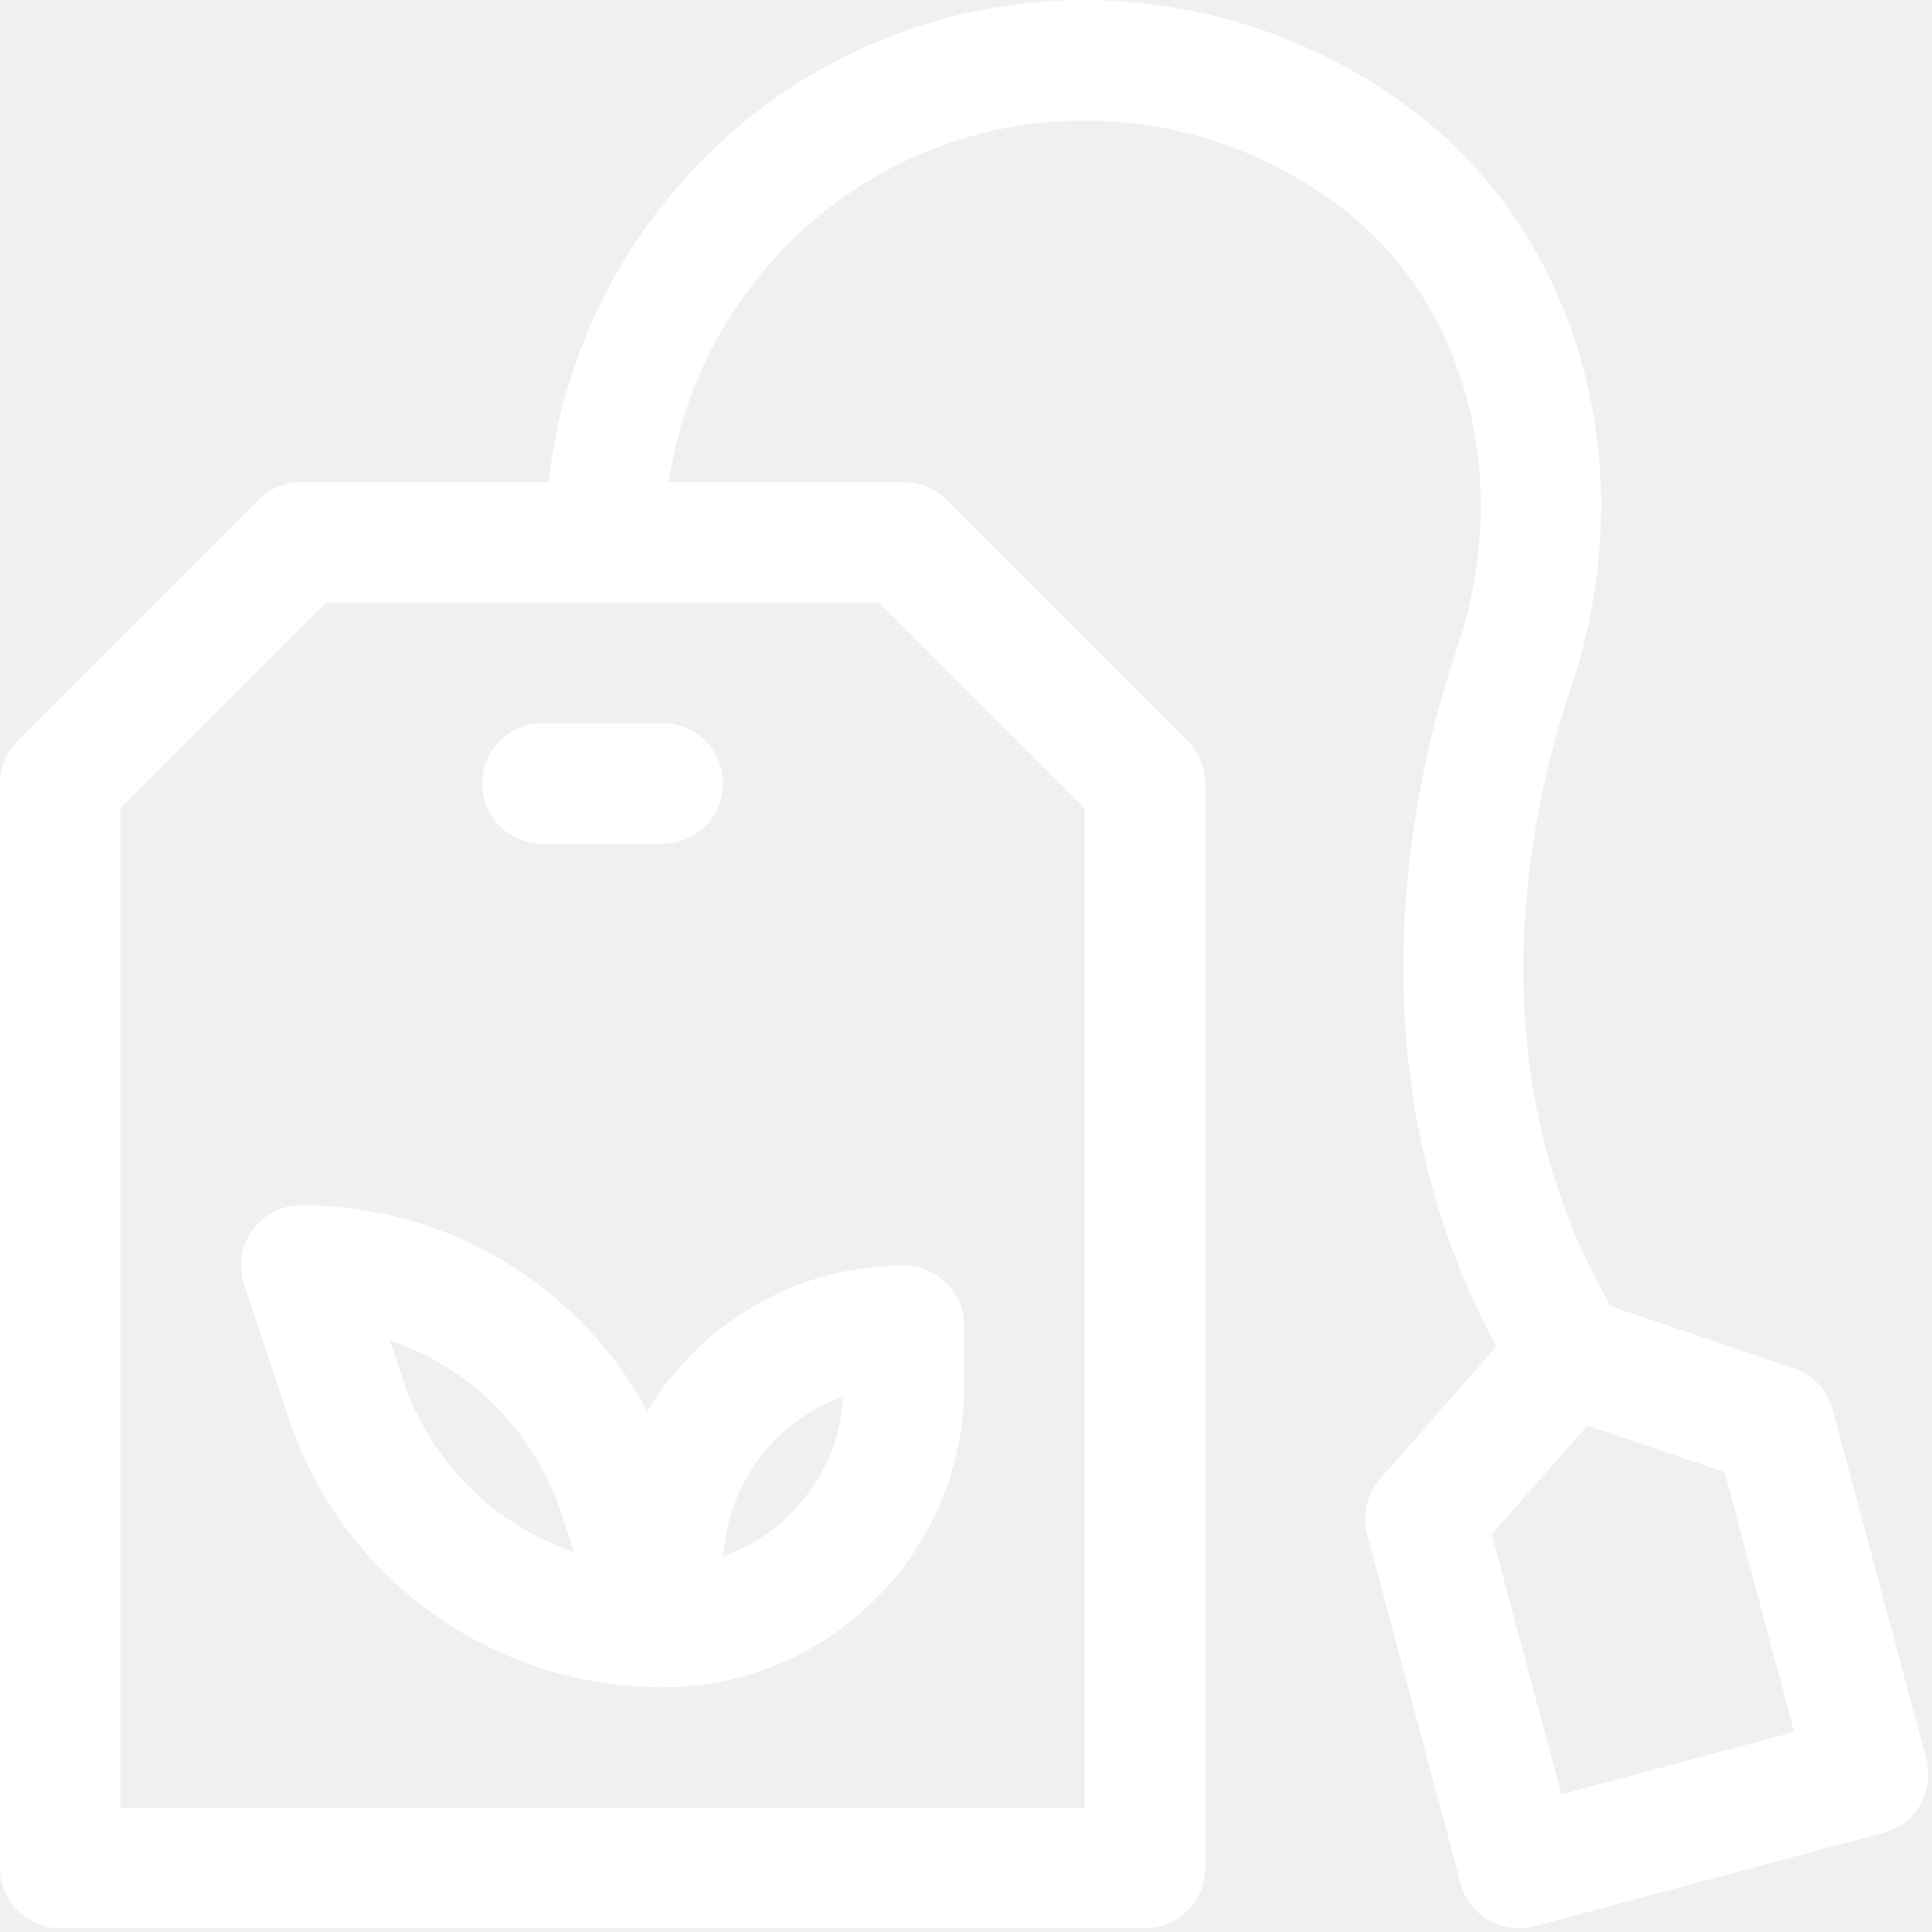
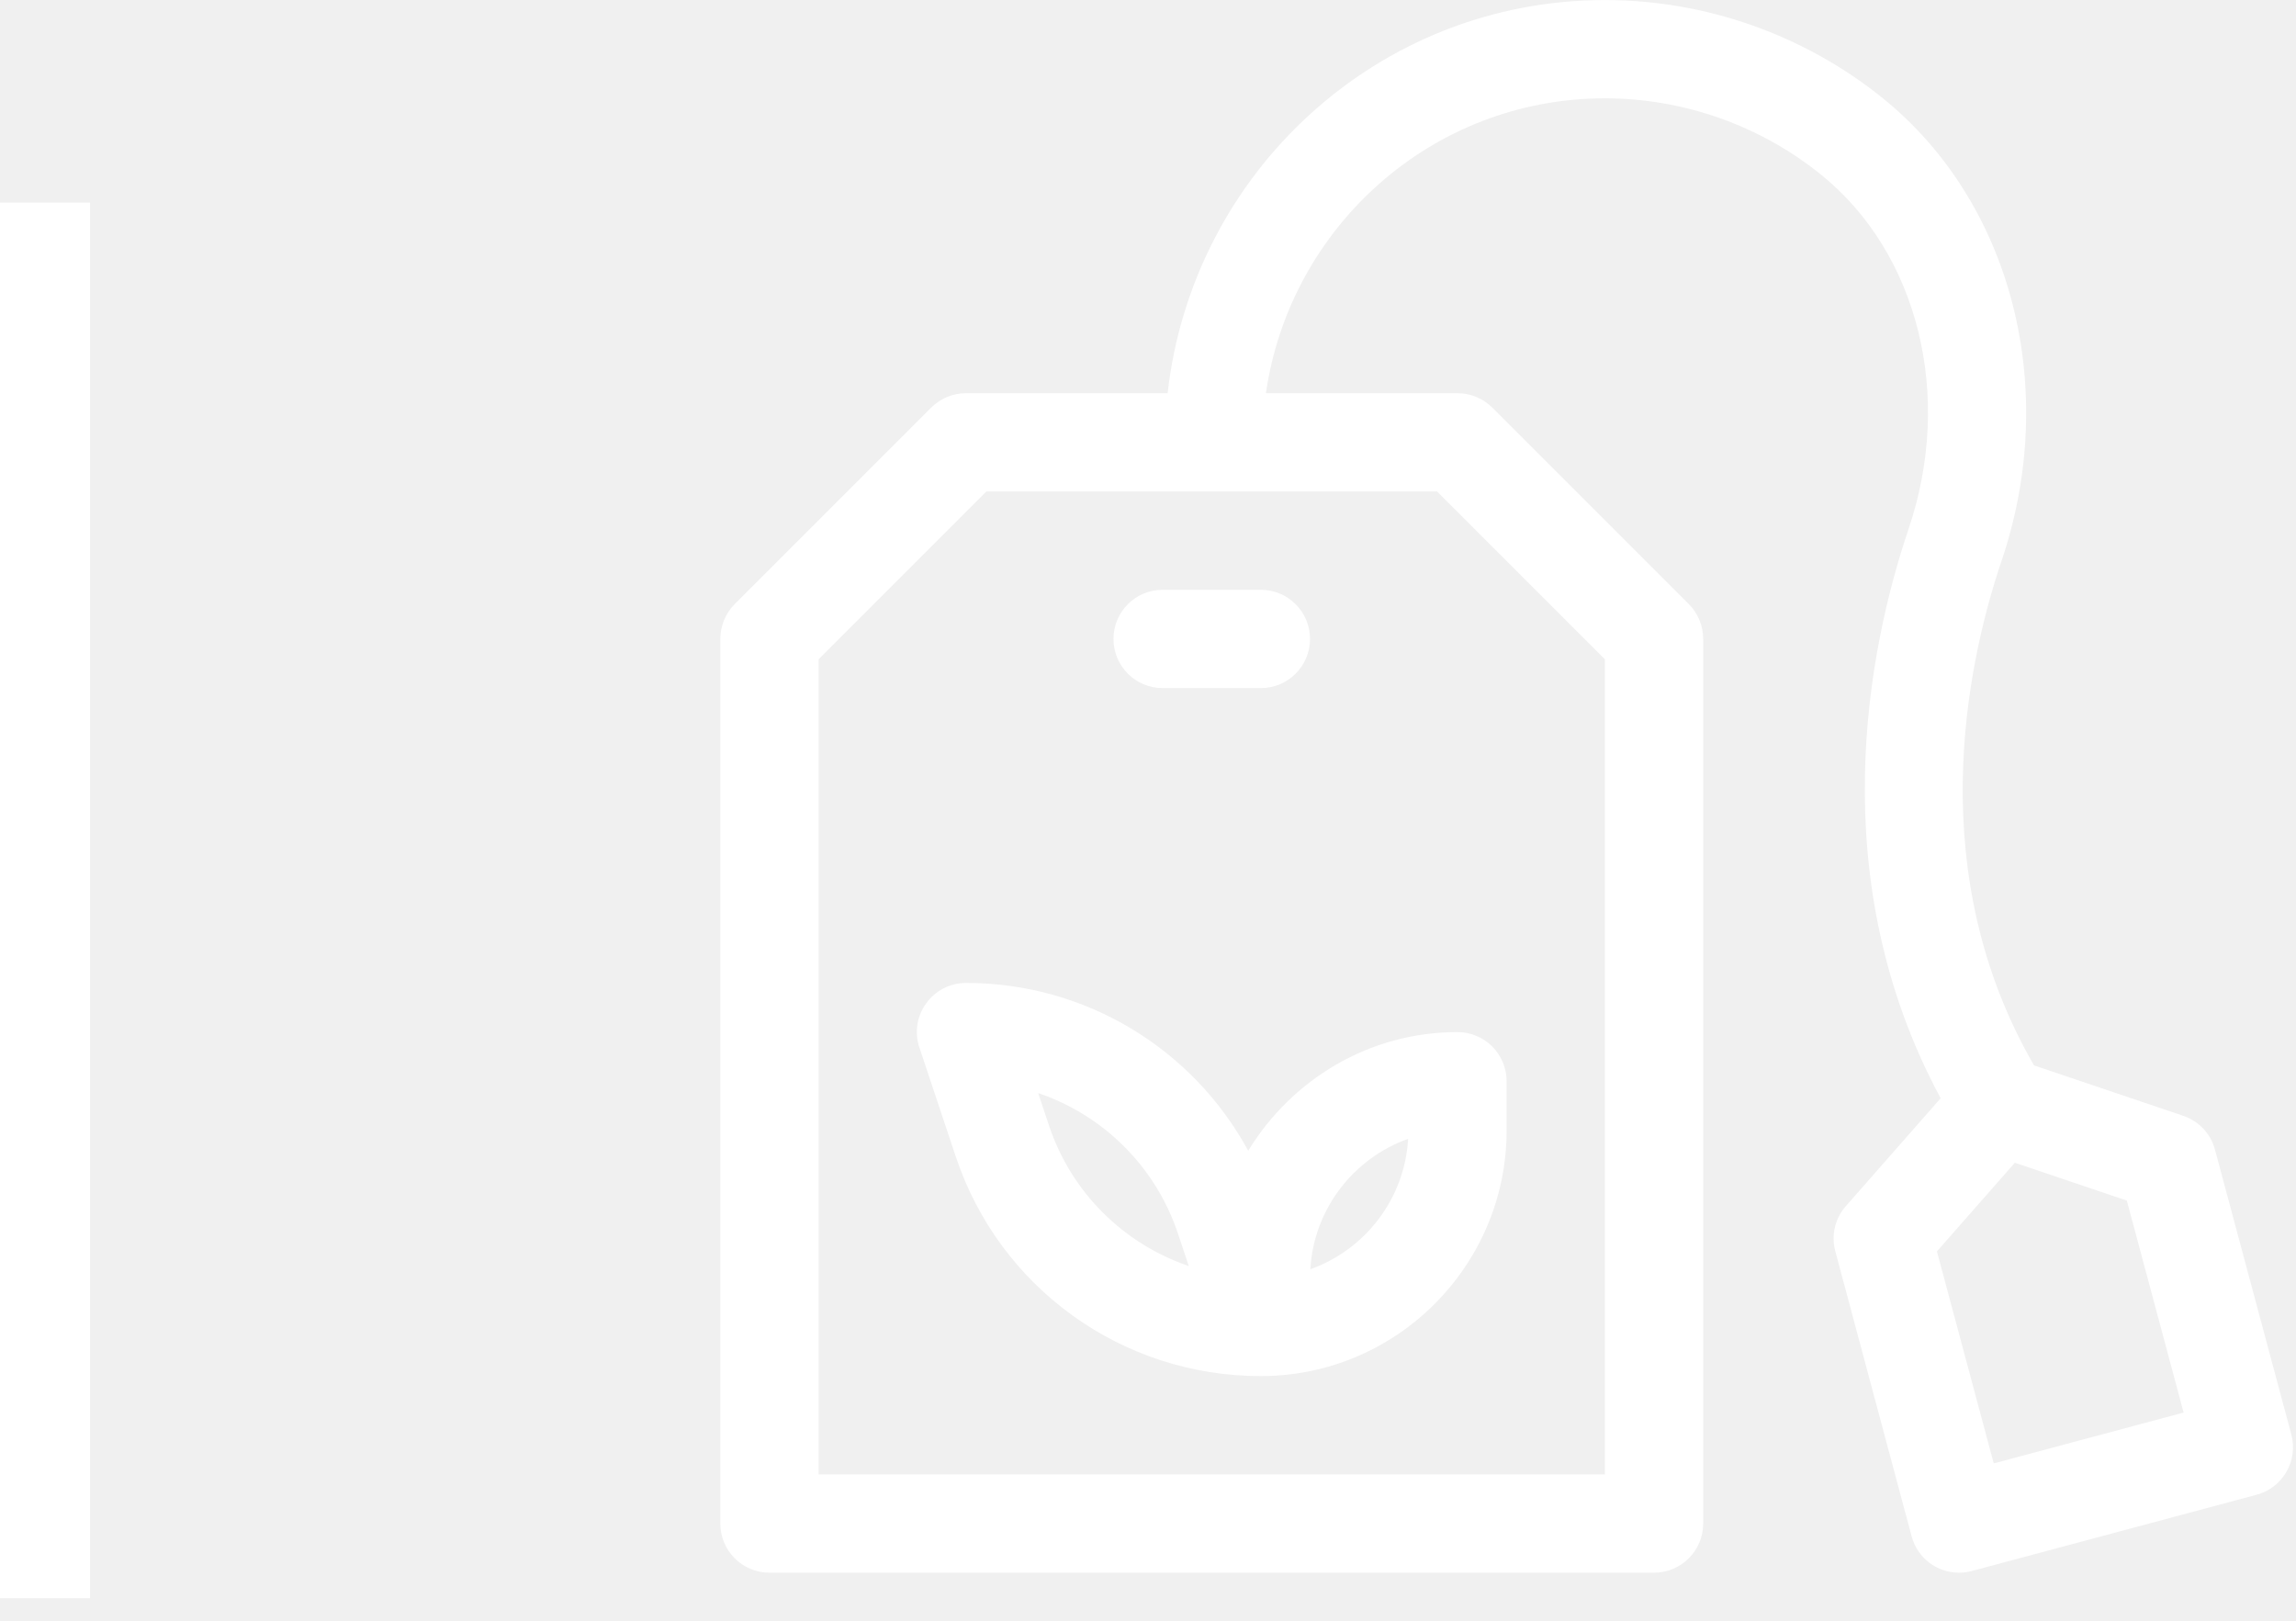
- <svg xmlns="http://www.w3.org/2000/svg" width="35px" height="35px" viewBox="0 0 35 35" version="1.1">
+ <svg xmlns="http://www.w3.org/2000/svg" width="51px" height="36px" viewBox="0 0 51 36" version="1.1">
  <defs />
  <g id="Page-1" stroke="none" stroke-width="1" fill="none" fill-rule="evenodd">
-     <g id="iPhone-SE-Copy-2" transform="translate(-255, -2496)" fill-rule="nonzero" fill="#FFFFFF">
-       <g id="tea-bag" transform="translate(255, 2496)">
-         <path d="M34.897,31.865 L33.2,25.536 C33.107,25.183 32.84,24.901 32.495,24.785 L29.181,23.665 C26.725,19.421 27.655,14.838 28.463,12.448 C29.753,8.629 28.694,4.505 25.825,2.184 C24.083,0.776 21.891,0.001 19.649,0.001 C14.606,0.001 10.486,3.835 9.936,8.734 L5.458,8.734 C5.168,8.734 4.89,8.85 4.685,9.053 L0.319,13.419 C0.116,13.624 0,13.902 0,14.192 L0,33.841 C0,34.444 0.489,34.933 1.092,34.933 L20.741,34.933 C21.343,34.933 21.832,34.444 21.832,33.841 L21.832,14.192 C21.832,13.902 21.717,13.624 21.514,13.419 L17.147,9.053 C16.942,8.85 16.665,8.734 16.374,8.734 L12.119,8.734 C12.654,5.04 15.811,2.184 19.649,2.184 C21.394,2.184 23.099,2.787 24.452,3.881 C26.614,5.629 27.395,8.791 26.395,11.747 C25.489,14.426 24.476,19.519 27.107,24.394 L25,26.792 C24.76,27.064 24.671,27.442 24.767,27.794 L26.461,34.121 C26.59,34.612 27.031,34.933 27.513,34.933 C27.607,34.933 27.701,34.922 27.797,34.896 L34.124,33.202 C34.707,33.047 35.052,32.446 34.897,31.865 Z M15.922,10.917 L19.649,14.644 L19.649,32.75 L2.183,32.75 L2.183,14.644 L5.91,10.917 L15.922,10.917 Z M28.286,32.505 L27.024,27.796 L28.755,25.827 L31.242,26.667 L32.504,31.376 L28.286,32.505 Z" id="Shape" />
-         <path d="M16.374,22.925 C14.401,22.925 12.687,23.988 11.726,25.56 C10.493,23.292 8.113,21.833 5.458,21.833 C5.107,21.833 4.777,22.002 4.572,22.288 C4.366,22.571 4.31,22.938 4.423,23.272 L5.229,25.687 C6.2,28.606 8.923,30.566 12.001,30.566 L12.008,30.566 C15.016,30.566 17.466,28.117 17.466,25.108 L17.466,24.017 C17.466,23.414 16.977,22.925 16.374,22.925 Z M7.299,24.995 L7.061,24.279 C8.499,24.768 9.667,25.903 10.167,27.405 L10.405,28.121 C8.967,27.632 7.799,26.497 7.299,24.995 Z M13.106,28.193 C13.182,26.855 14.067,25.728 15.278,25.296 C15.202,26.634 14.318,27.761 13.106,28.193 Z" id="Shape" />
-         <path d="M12.008,13.101 L9.825,13.101 C9.222,13.101 8.733,13.59 8.733,14.192 C8.733,14.795 9.222,15.284 9.825,15.284 L12.008,15.284 C12.61,15.284 13.099,14.795 13.099,14.192 C13.099,13.59 12.61,13.101 12.008,13.101 Z" id="Shape" />
+     <g id="iPhone-SE-Copy-2" transform="translate(-239, -2496)">
+       <g id="Group-4" transform="translate(239, 2496)">
+         <g>
+           <g id="tea-bag" transform="translate(16, 0)" fill-rule="nonzero" fill="#FFFFFF">
+             <path d="M34.897,31.865 L33.2,25.536 C33.107,25.183 32.84,24.901 32.495,24.785 L29.181,23.665 C26.725,19.421 27.655,14.838 28.463,12.448 C29.753,8.629 28.694,4.505 25.825,2.184 C24.083,0.776 21.891,0.001 19.649,0.001 C14.606,0.001 10.486,3.835 9.936,8.734 L5.458,8.734 C5.168,8.734 4.89,8.85 4.685,9.053 L0.319,13.419 C0.116,13.624 0,13.902 0,14.192 L0,33.841 C0,34.444 0.489,34.933 1.092,34.933 L20.741,34.933 C21.343,34.933 21.832,34.444 21.832,33.841 L21.832,14.192 C21.832,13.902 21.717,13.624 21.514,13.419 L17.147,9.053 C16.942,8.85 16.665,8.734 16.374,8.734 L12.119,8.734 C12.654,5.04 15.811,2.184 19.649,2.184 C21.394,2.184 23.099,2.787 24.452,3.881 C26.614,5.629 27.395,8.791 26.395,11.747 C25.489,14.426 24.476,19.519 27.107,24.394 L25,26.792 C24.76,27.064 24.671,27.442 24.767,27.794 L26.461,34.121 C26.59,34.612 27.031,34.933 27.513,34.933 C27.607,34.933 27.701,34.922 27.797,34.896 L34.124,33.202 C34.707,33.047 35.052,32.446 34.897,31.865 Z M15.922,10.917 L19.649,14.644 L19.649,32.75 L2.183,32.75 L2.183,14.644 L5.91,10.917 L15.922,10.917 Z M28.286,32.505 L27.024,27.796 L28.755,25.827 L31.242,26.667 L32.504,31.376 L28.286,32.505 Z" id="Shape" />
+             <path d="M16.374,22.925 C14.401,22.925 12.687,23.988 11.726,25.56 C10.493,23.292 8.113,21.833 5.458,21.833 C5.107,21.833 4.777,22.002 4.572,22.288 C4.366,22.571 4.31,22.938 4.423,23.272 L5.229,25.687 C6.2,28.606 8.923,30.566 12.001,30.566 L12.008,30.566 C15.016,30.566 17.466,28.117 17.466,25.108 L17.466,24.017 C17.466,23.414 16.977,22.925 16.374,22.925 Z M7.299,24.995 L7.061,24.279 C8.499,24.768 9.667,25.903 10.167,27.405 L10.405,28.121 C8.967,27.632 7.799,26.497 7.299,24.995 Z M13.106,28.193 C13.182,26.855 14.067,25.728 15.278,25.296 C15.202,26.634 14.318,27.761 13.106,28.193 Z" id="Shape" />
+             <path d="M12.008,13.101 L9.825,13.101 C9.222,13.101 8.733,13.59 8.733,14.192 C8.733,14.795 9.222,15.284 9.825,15.284 L12.008,15.284 C12.61,15.284 13.099,14.795 13.099,14.192 C13.099,13.59 12.61,13.101 12.008,13.101 Z" id="Shape" />
+           </g>
+           <path d="M1,5.5 L1,34.5" id="Line" stroke="#FFFFFF" stroke-width="2" stroke-linecap="square" />
+         </g>
      </g>
    </g>
  </g>
</svg>
